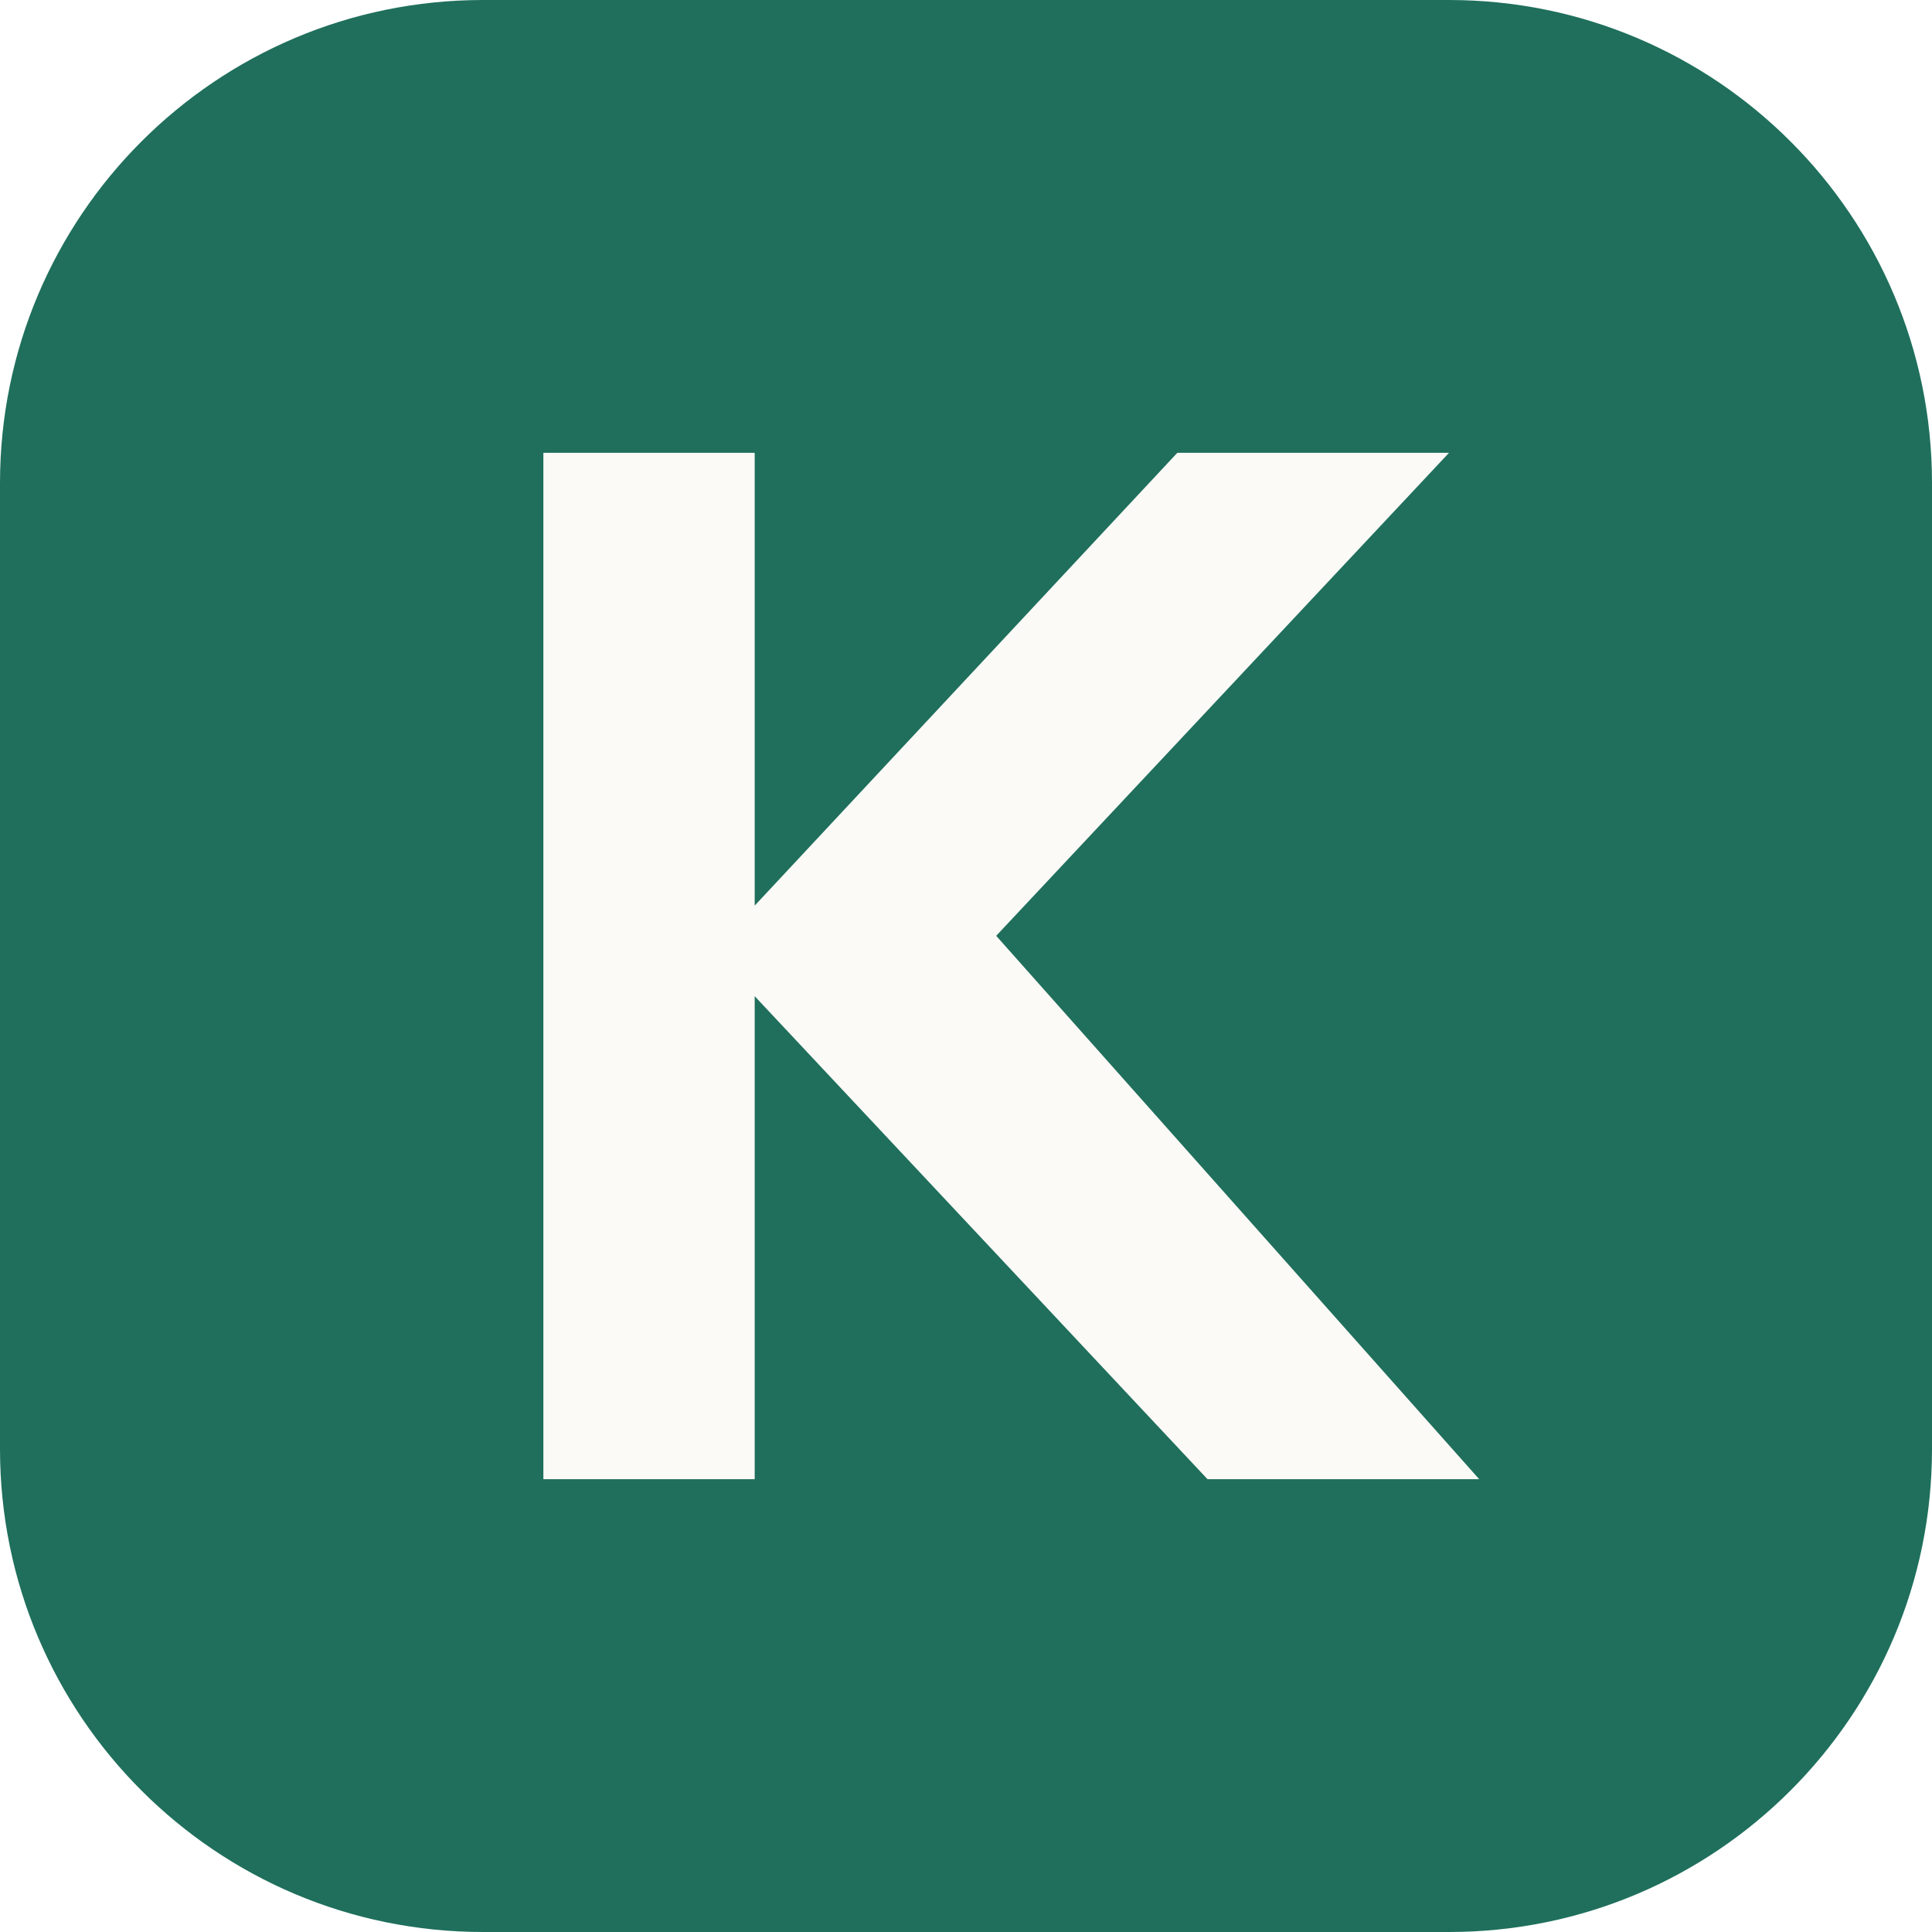
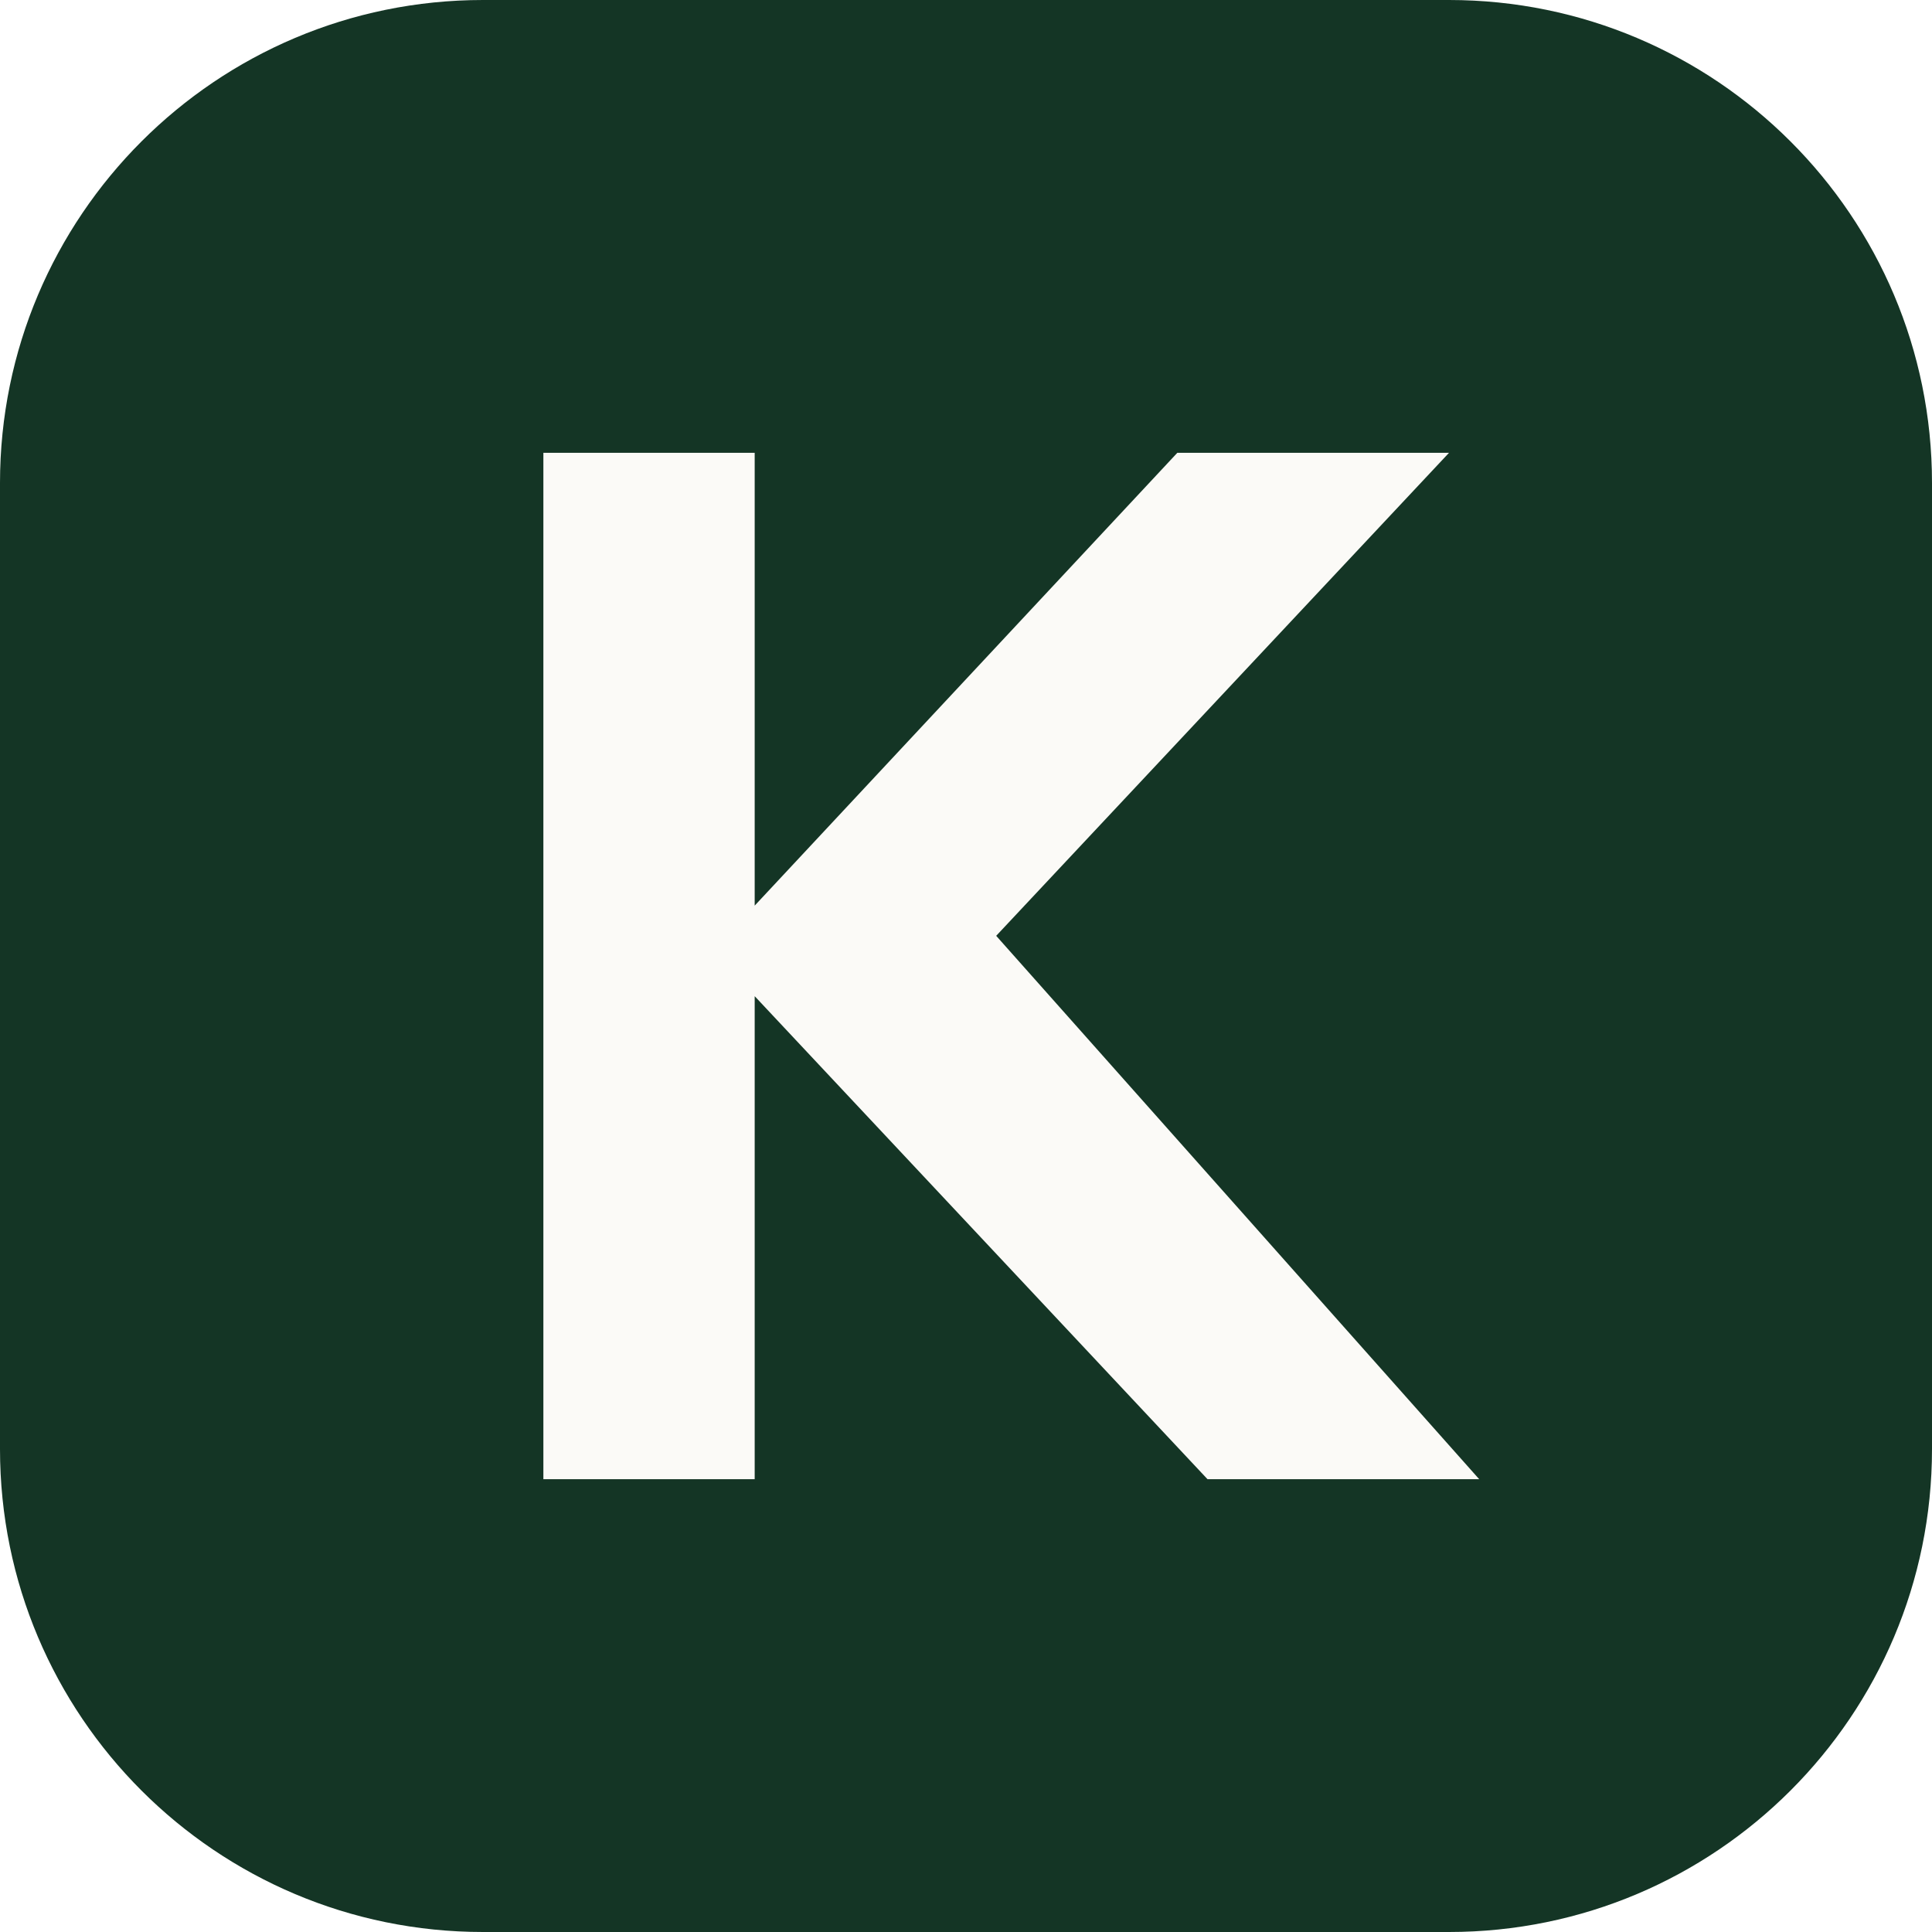
<svg xmlns="http://www.w3.org/2000/svg" viewBox="0 0 64 64">
-   <rect width="64" height="64" rx="16" fill="#1f6f5c" />
+   <rect width="64" height="64" rx="16" fill="#143525" />
  <path d="M18 15h7v15l14-15h9L33 31l16 18h-9L25 33v16h-7z" fill="#fbfaf7" />
</svg>
